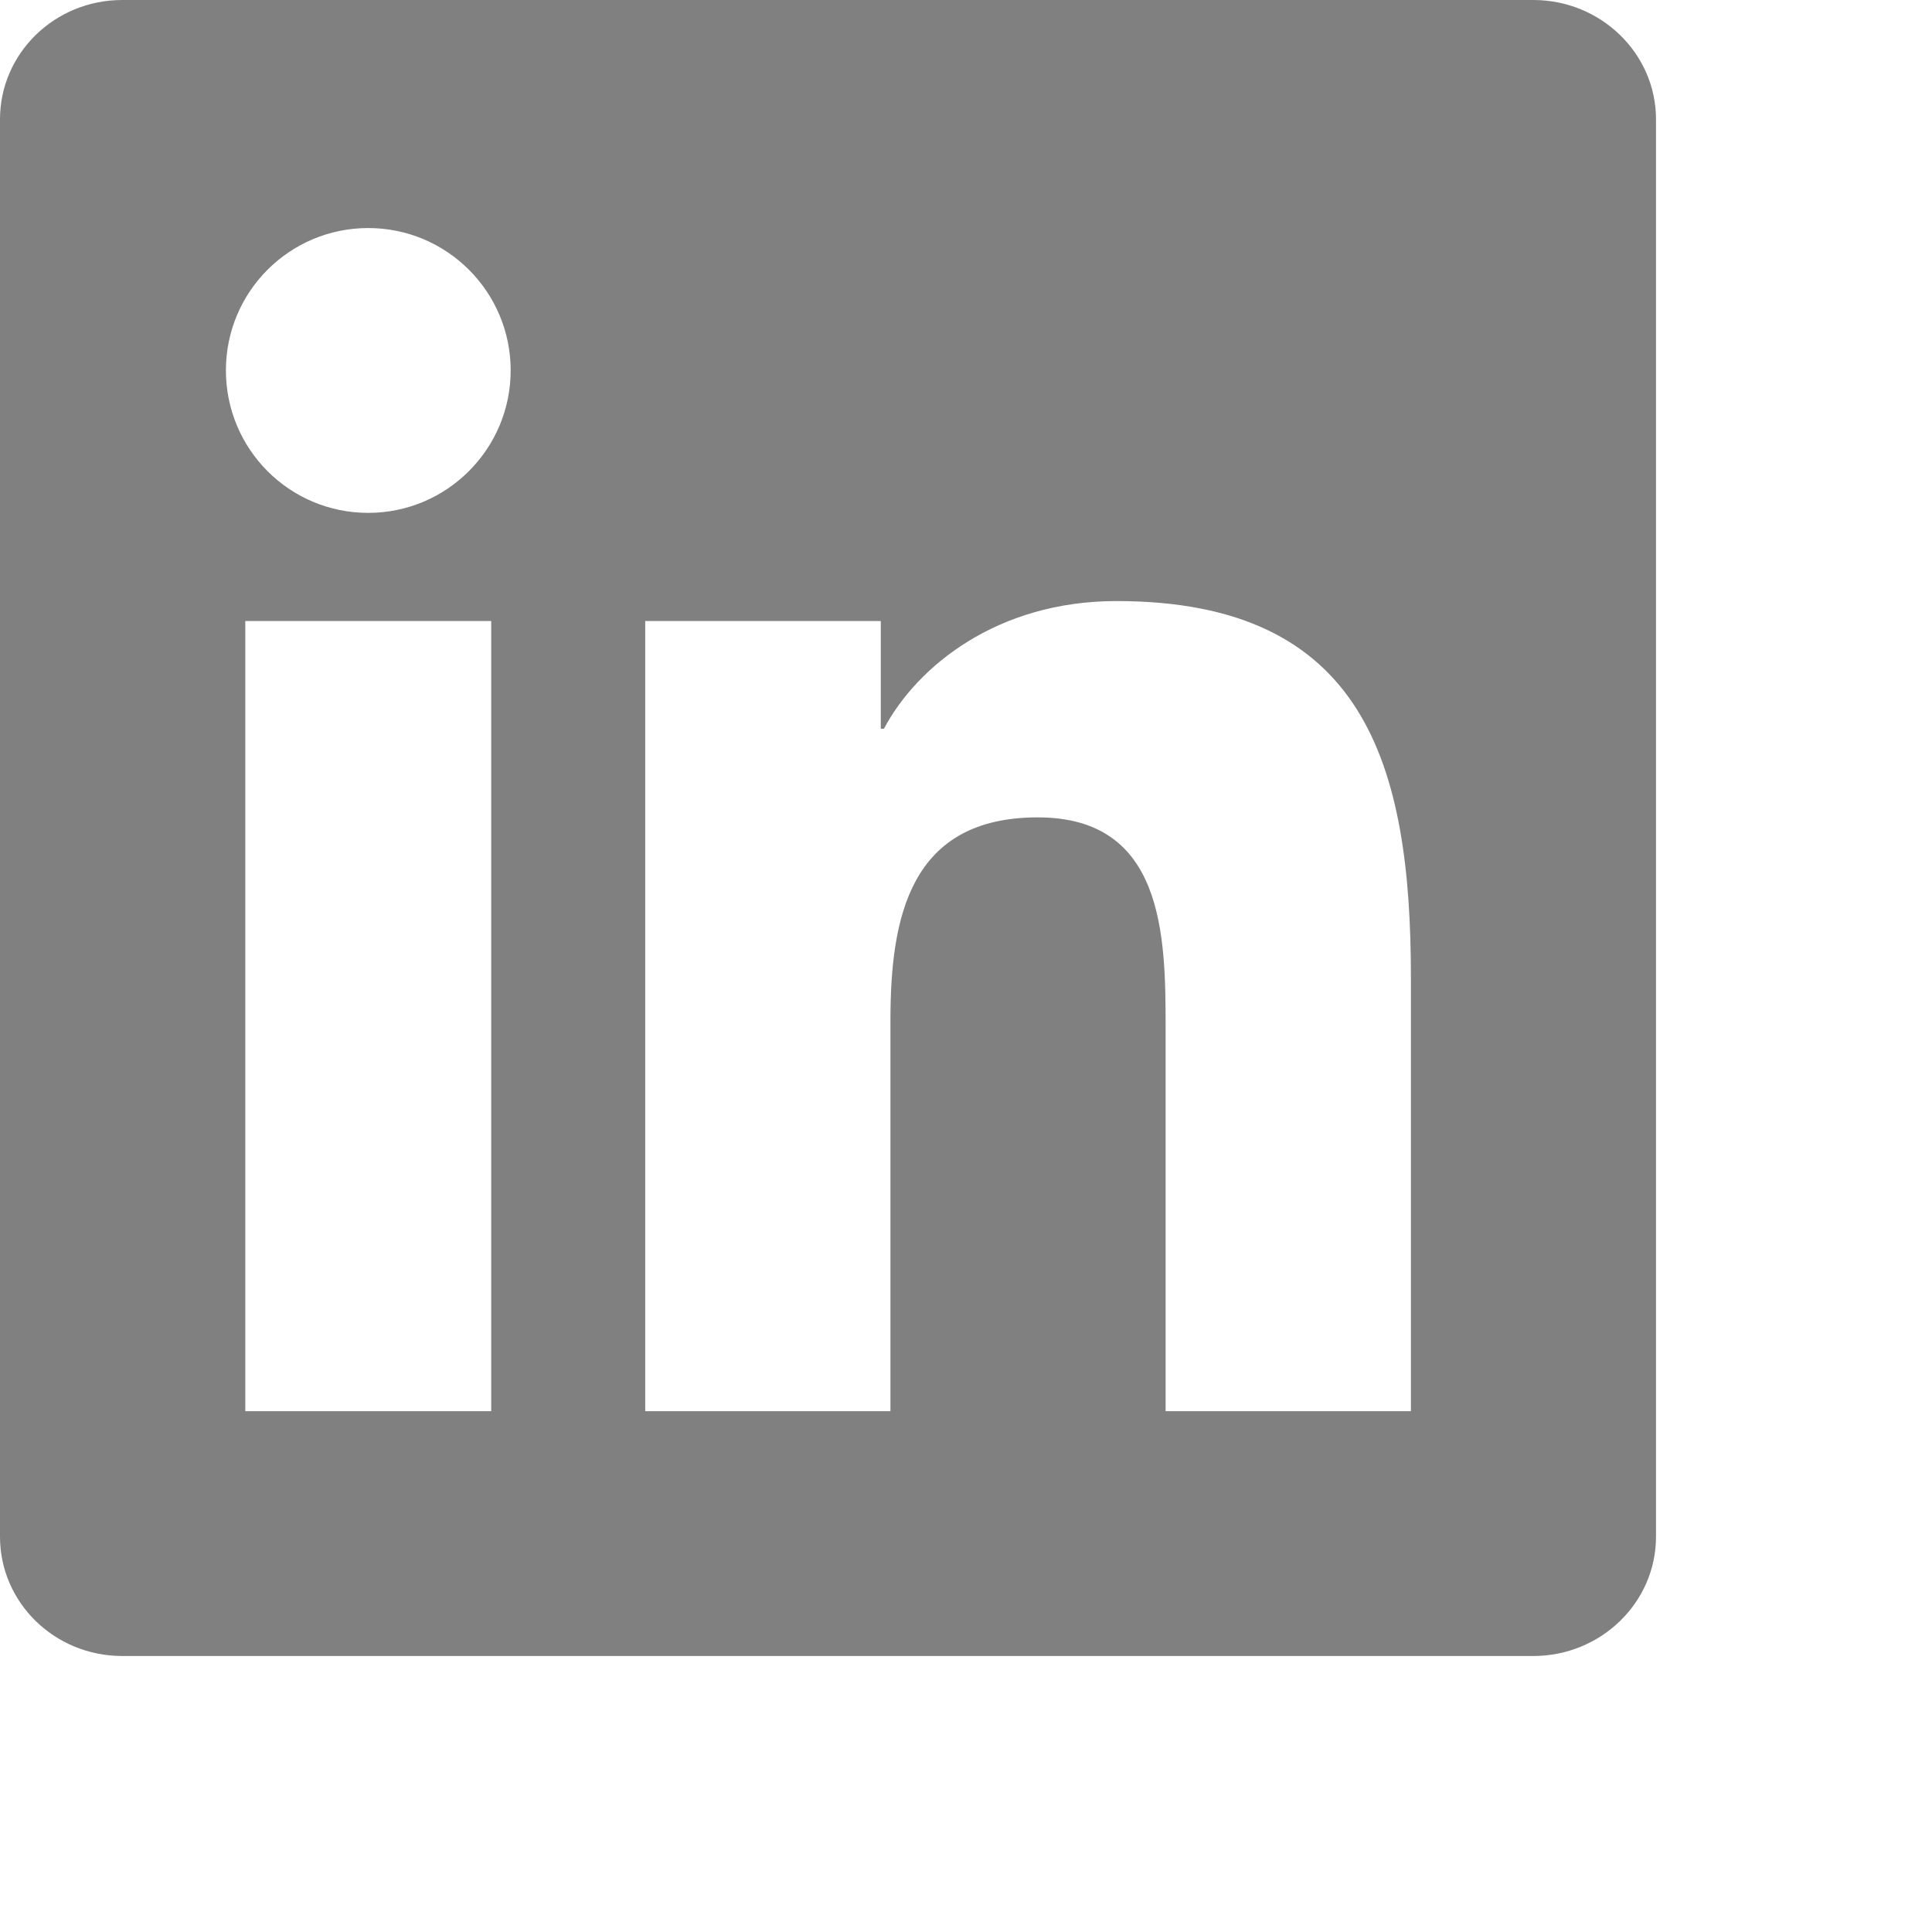
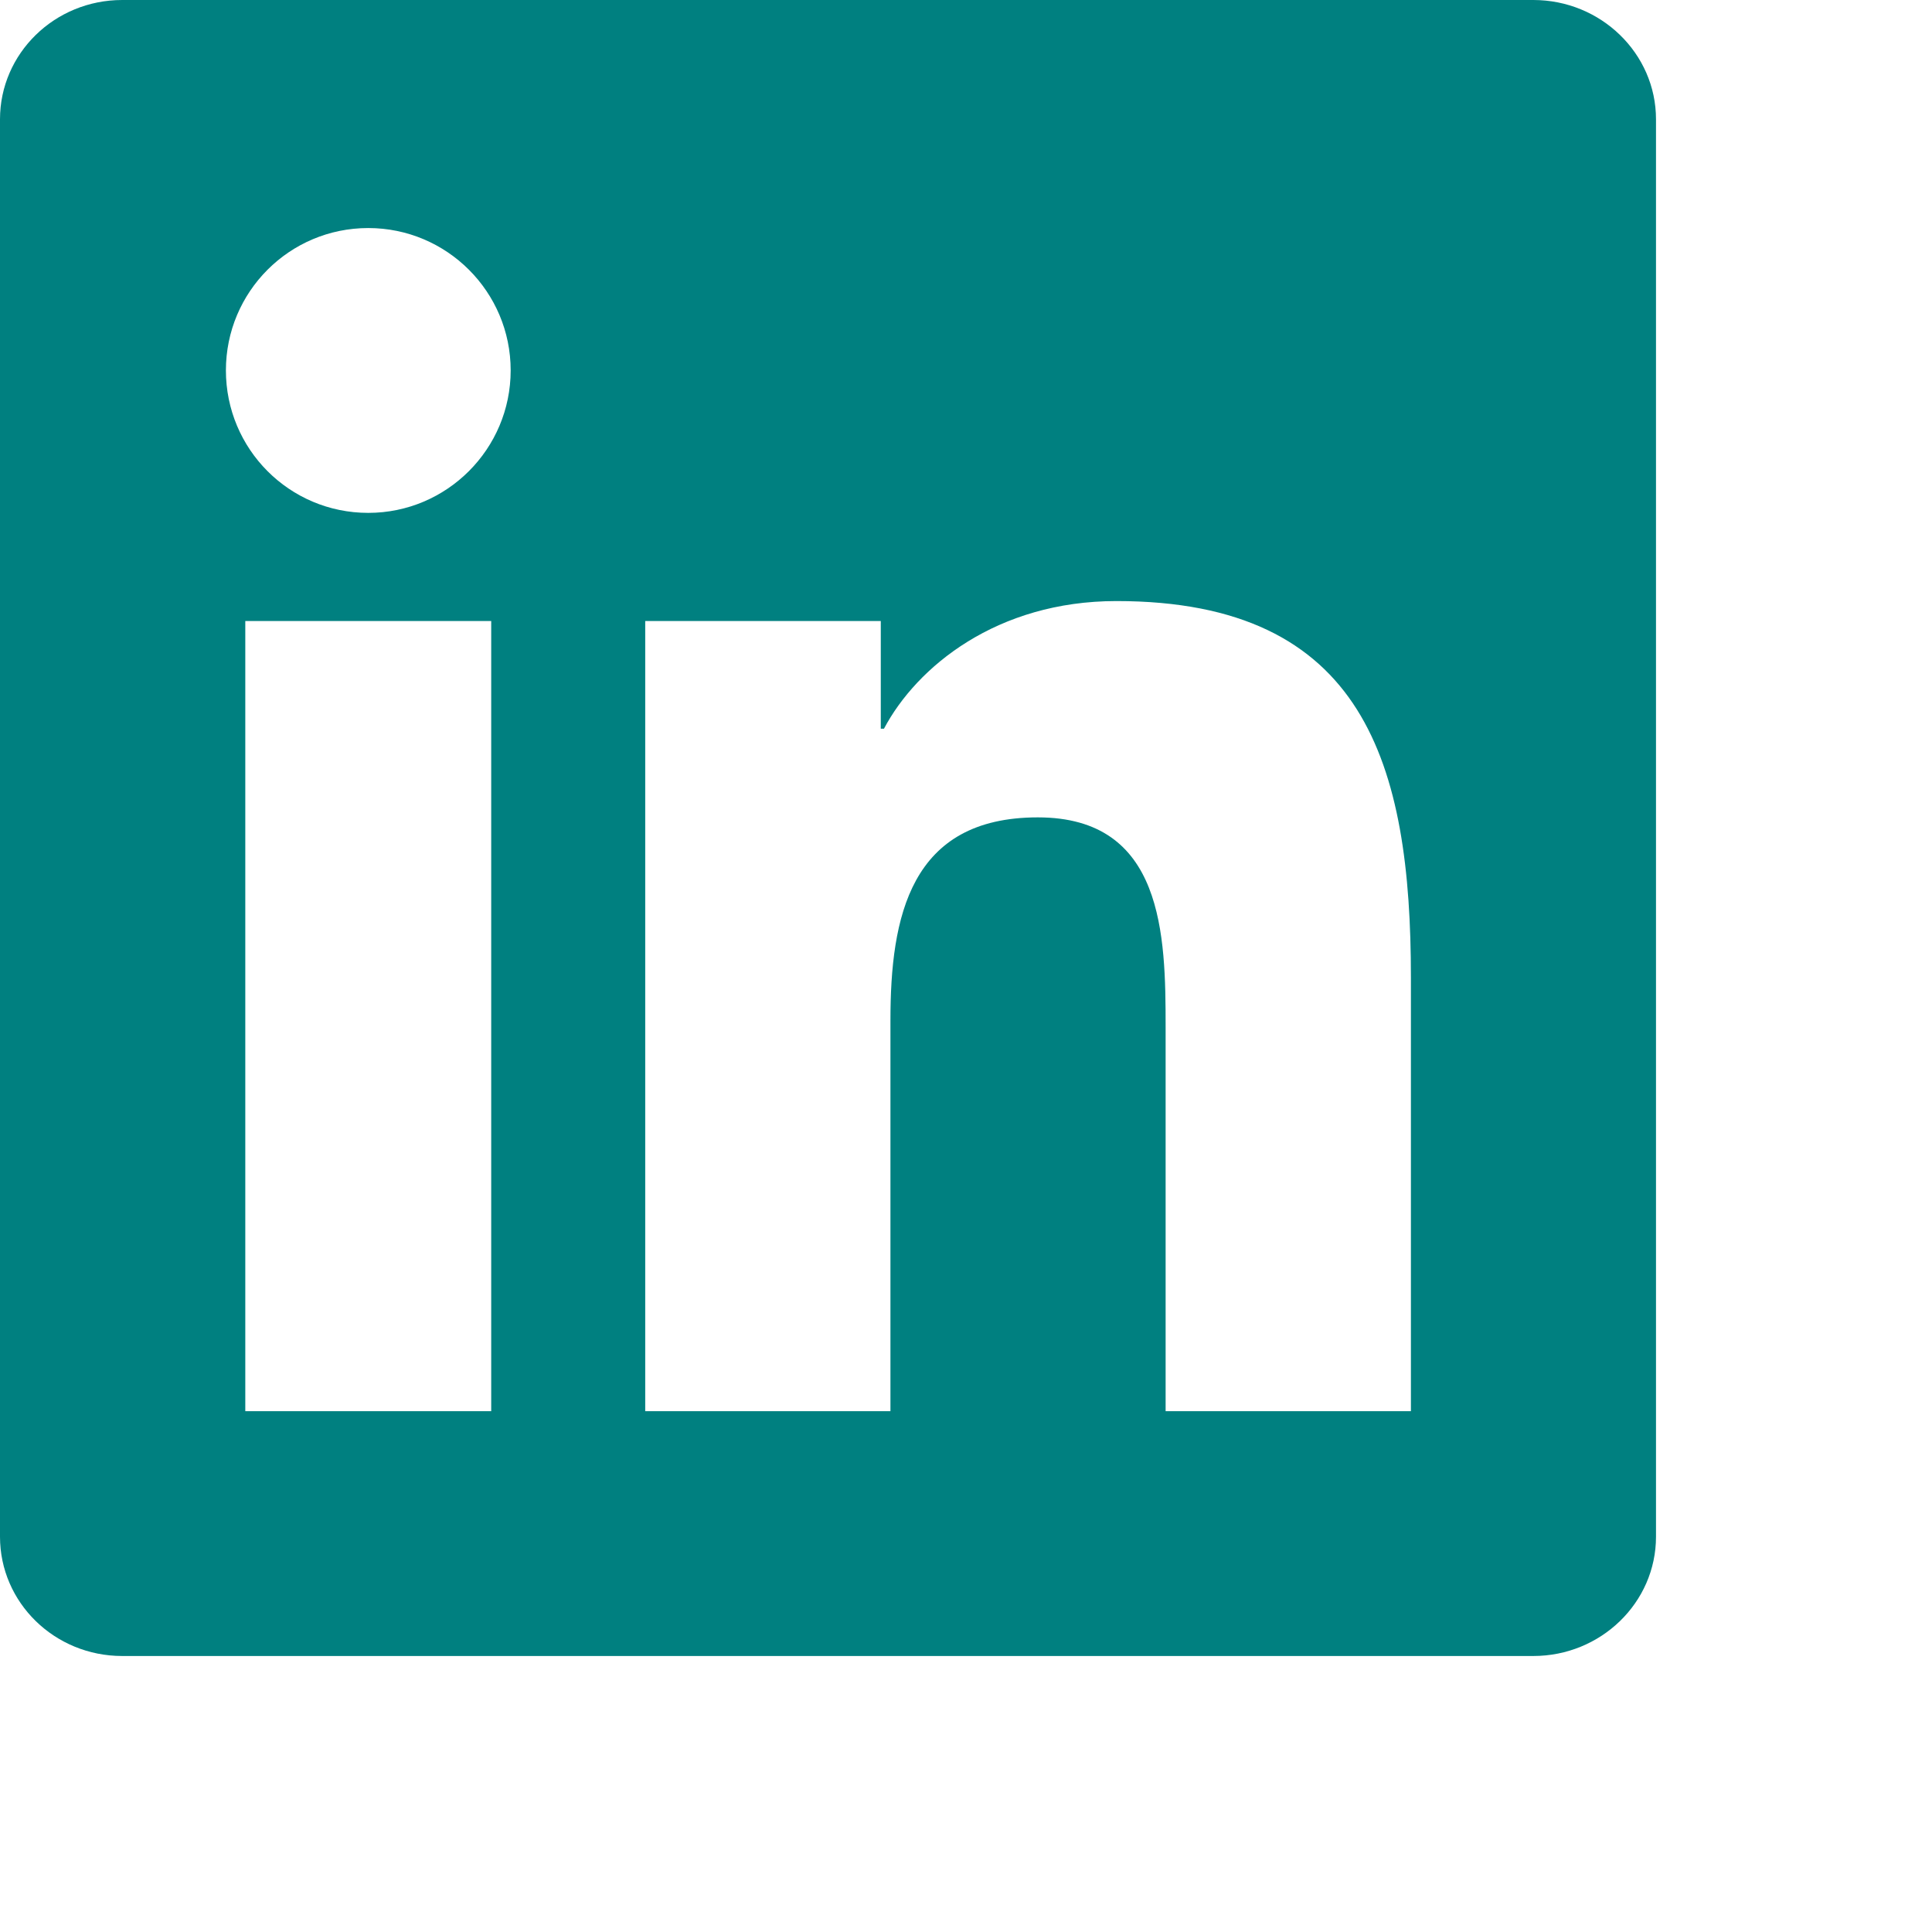
<svg xmlns="http://www.w3.org/2000/svg" role="img" viewBox="0 0 28 28" height="28px" width="28px">
-   <path d="M20.447 20.452h-3.554v-5.569c0-1.328-.027-3.037-1.852-3.037-1.853 0-2.136 1.445-2.136 2.939v5.667H9.351V9h3.414v1.561h.046c.477-.9 1.637-1.85 3.37-1.85 3.601 0 4.267 2.37 4.267 5.455v6.286zM5.337 7.433c-1.144 0-2.063-.926-2.063-2.065 0-1.138.92-2.063 2.063-2.063 1.14 0 2.064.925 2.064 2.063 0 1.139-.925 2.065-2.064 2.065zm1.782 13.019H3.555V9h3.564v11.452zM22.225 0H1.771C.792 0 0 .774 0 1.729v20.542C0 23.227.792 24 1.771 24h20.451C23.2 24 24 23.227 24 22.271V1.729C24 .774 23.2 0 22.222 0h.003z" fill="#808080" />
+   <path d="M20.447 20.452h-3.554v-5.569c0-1.328-.027-3.037-1.852-3.037-1.853 0-2.136 1.445-2.136 2.939v5.667H9.351V9h3.414v1.561h.046c.477-.9 1.637-1.85 3.37-1.85 3.601 0 4.267 2.37 4.267 5.455v6.286zM5.337 7.433c-1.144 0-2.063-.926-2.063-2.065 0-1.138.92-2.063 2.063-2.063 1.14 0 2.064.925 2.064 2.063 0 1.139-.925 2.065-2.064 2.065zm1.782 13.019H3.555V9h3.564v11.452zM22.225 0H1.771C.792 0 0 .774 0 1.729v20.542C0 23.227.792 24 1.771 24h20.451C23.2 24 24 23.227 24 22.271V1.729C24 .774 23.2 0 22.222 0h.003z" fill="#008080" />
</svg>
